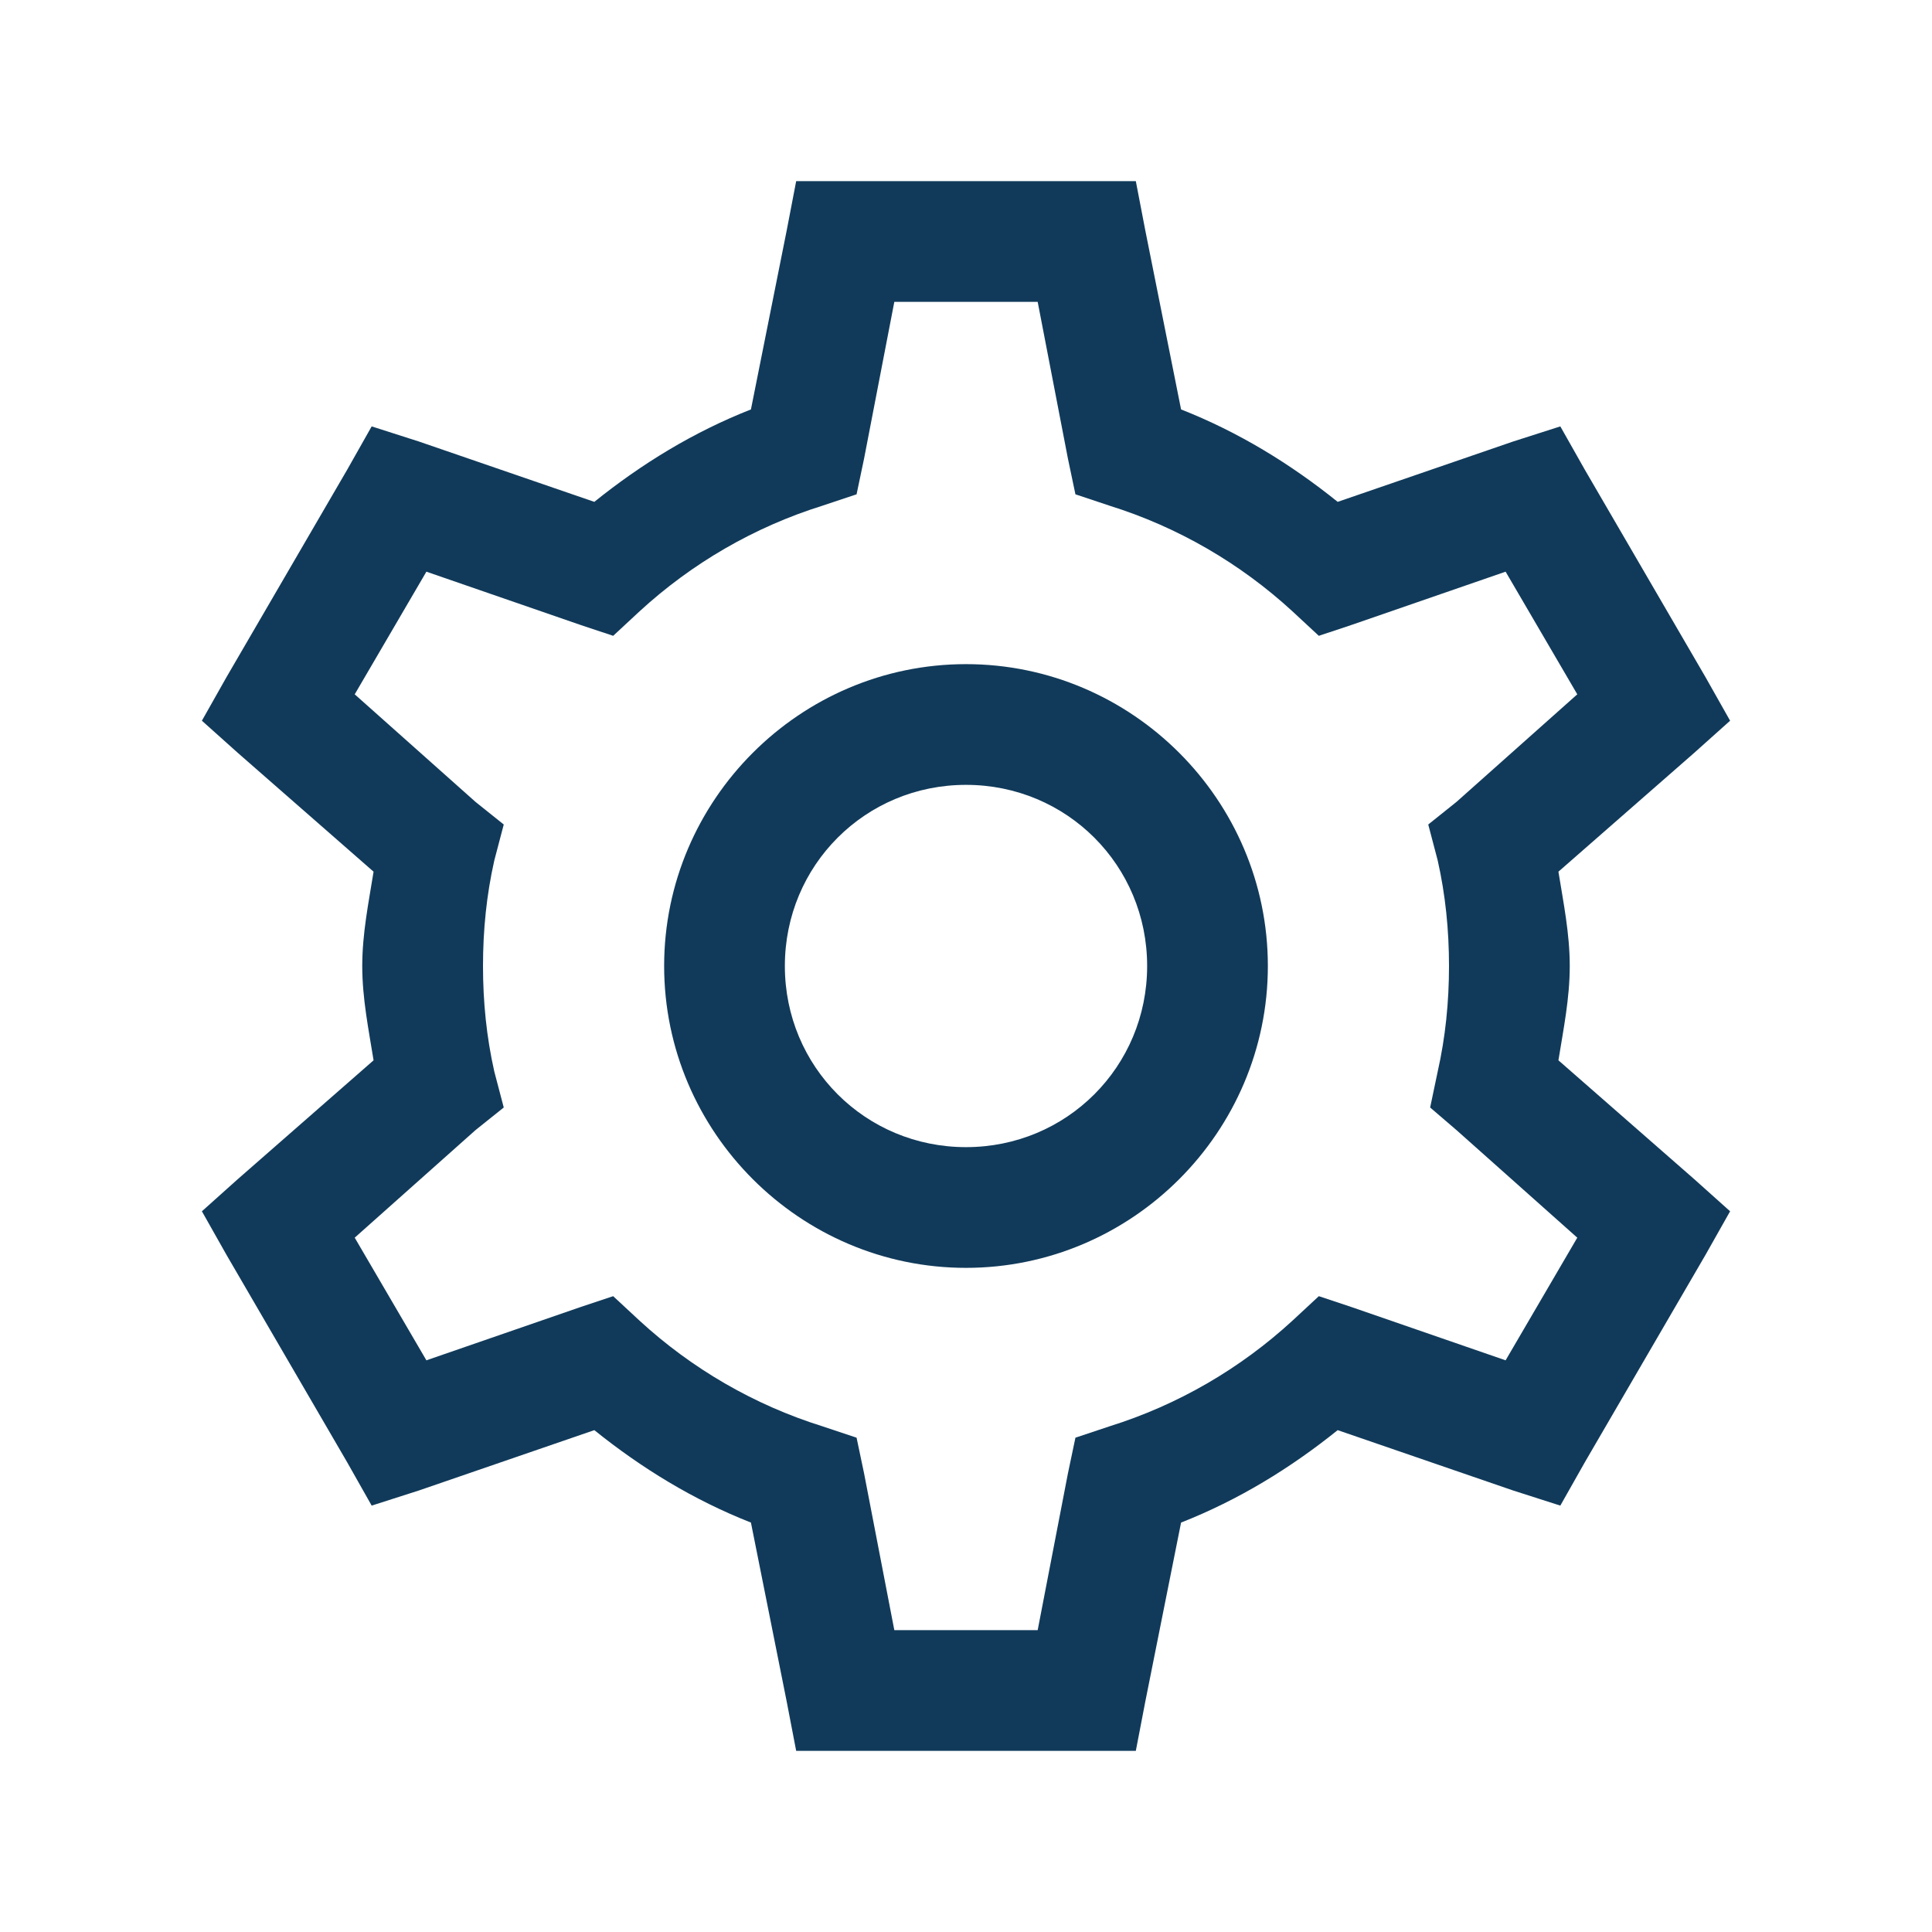
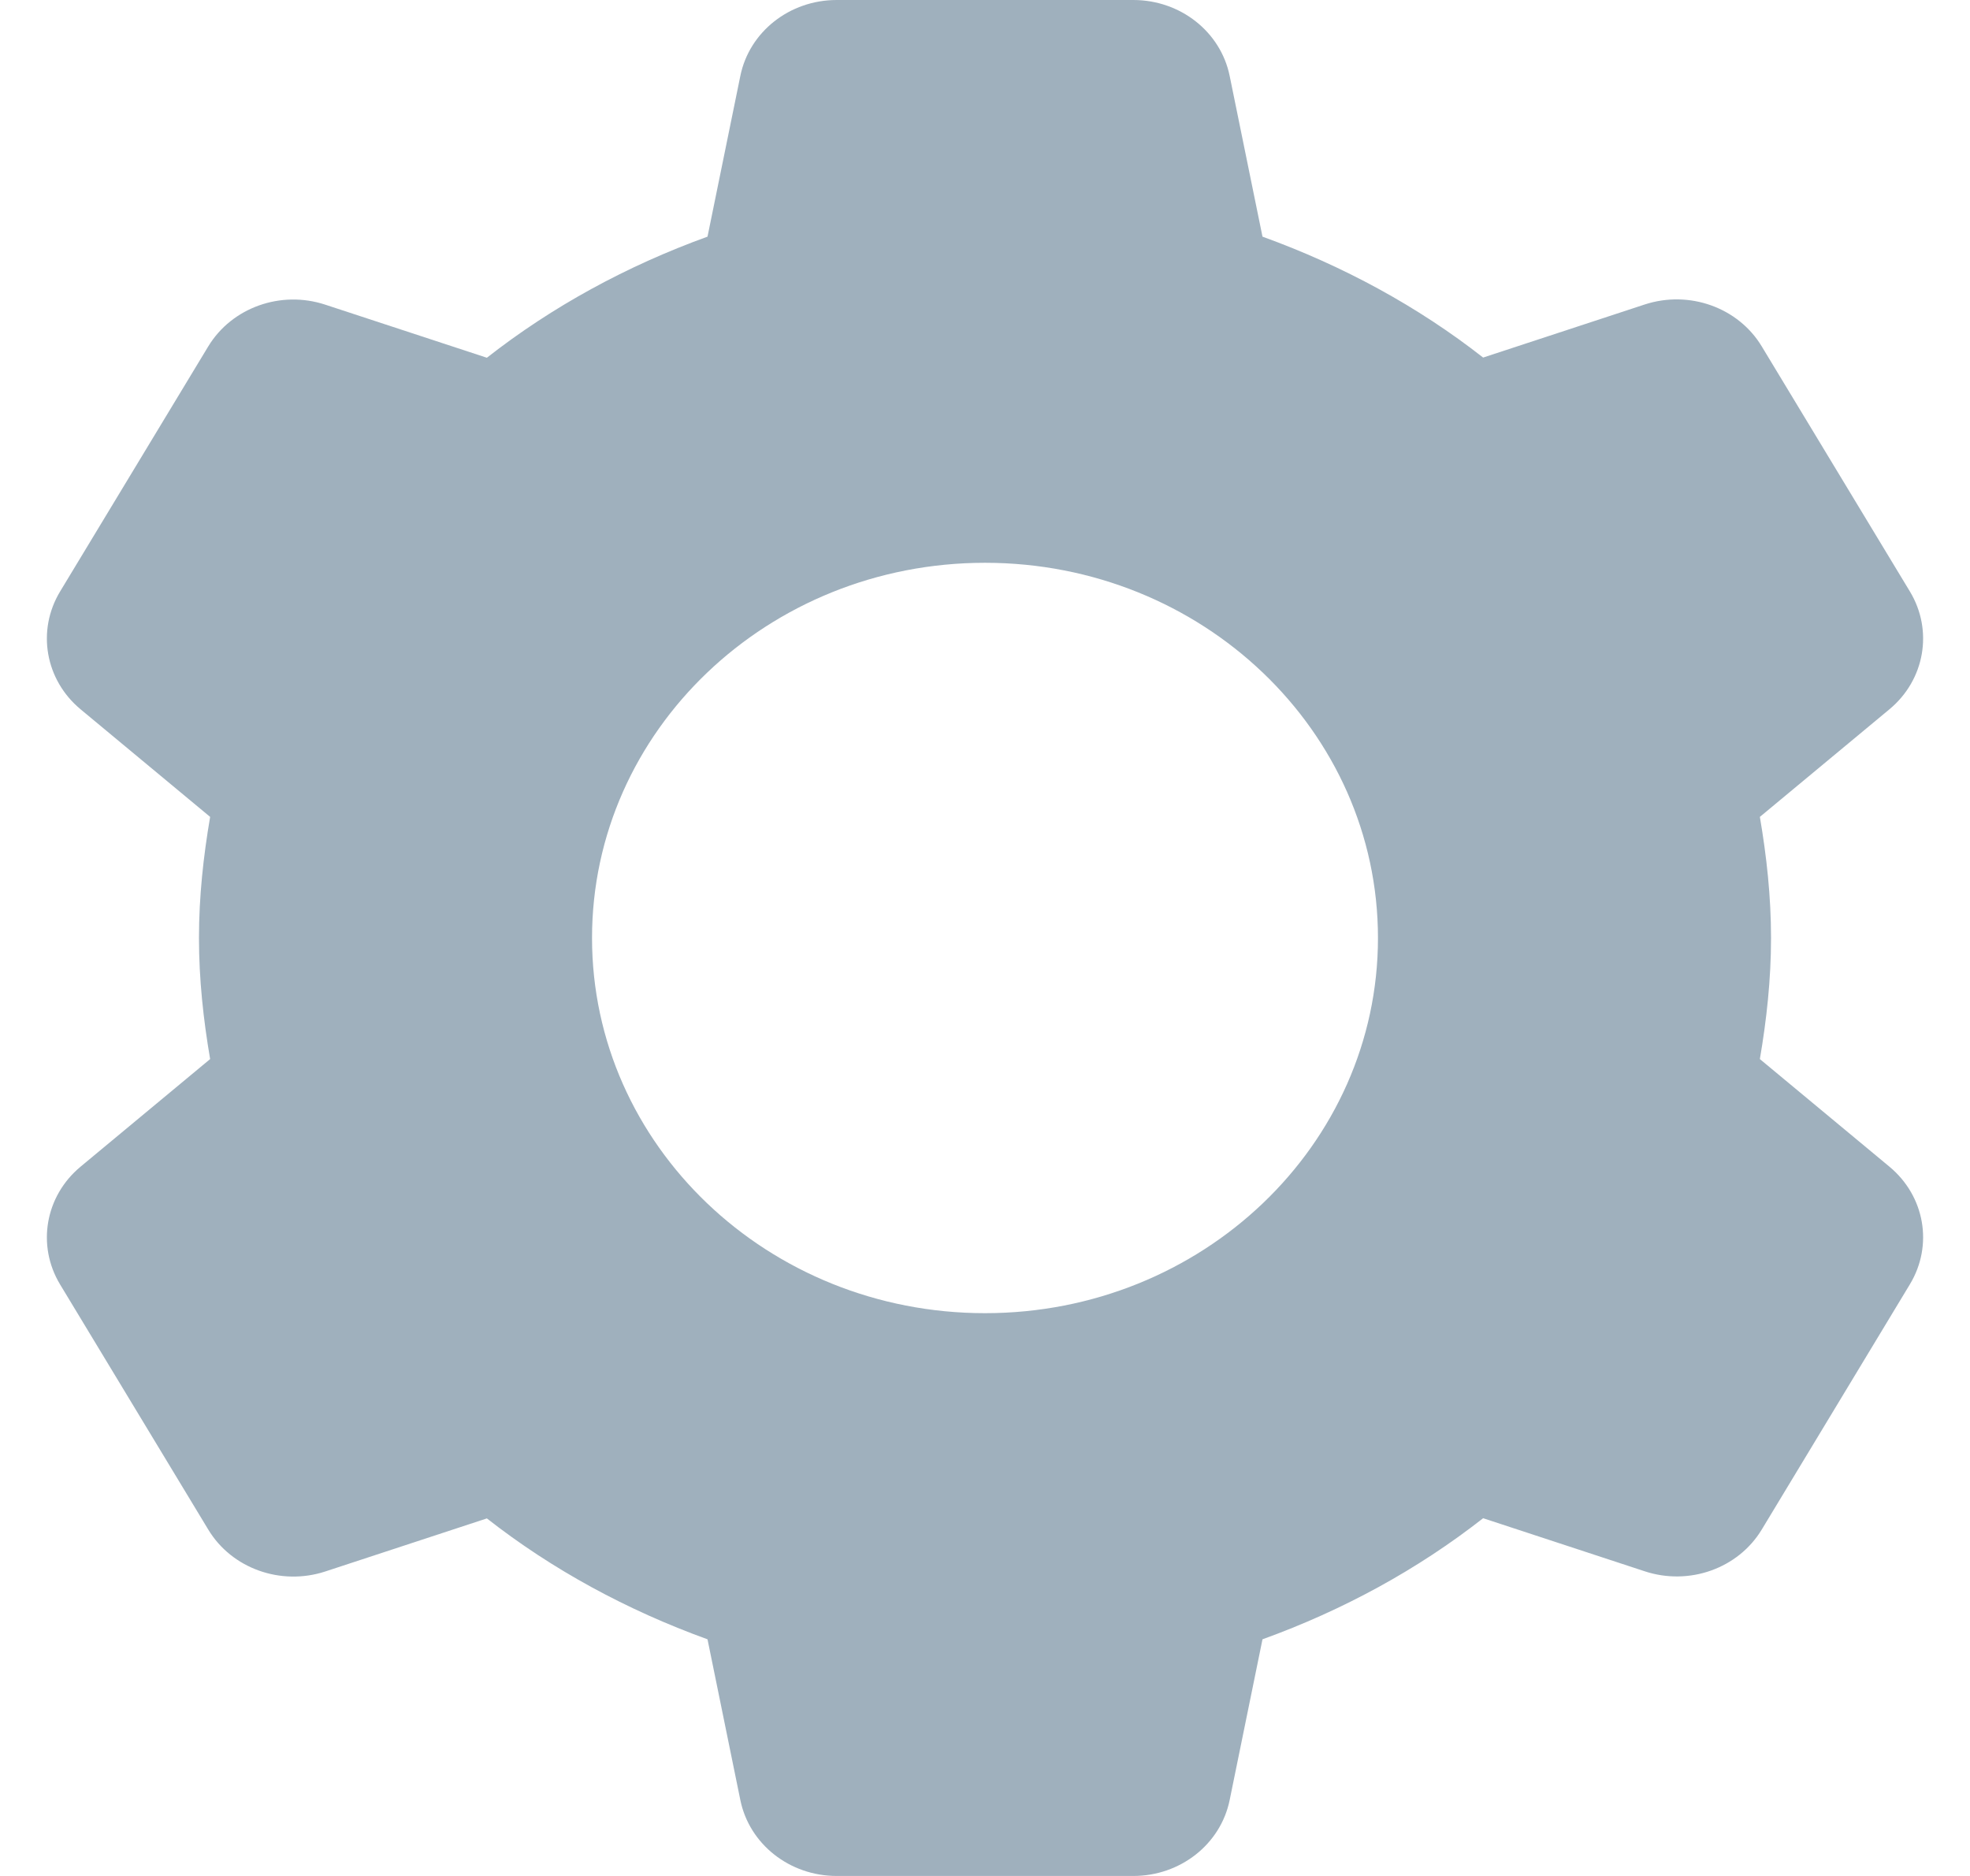
- <svg xmlns="http://www.w3.org/2000/svg" width="50" height="50" viewBox="0 0 50 50" fill="none">
-   <path d="M20.605 4.688L20.361 5.957L19.434 10.596C17.944 11.182 16.602 12.006 15.381 12.988L10.84 11.426L9.619 11.035L8.984 12.158L5.859 17.529L5.225 18.652L6.152 19.482L9.668 22.559C9.54 23.358 9.375 24.158 9.375 25C9.375 25.842 9.54 26.642 9.668 27.441L6.152 30.518L5.225 31.348L5.859 32.471L8.984 37.842L9.619 38.965L10.84 38.574L15.381 37.012C16.602 37.994 17.944 38.818 19.434 39.404L20.361 44.043L20.605 45.312H29.395L29.639 44.043L30.566 39.404C32.056 38.818 33.398 37.994 34.619 37.012L39.16 38.574L40.381 38.965L41.016 37.842L44.141 32.471L44.775 31.348L43.848 30.518L40.332 27.441C40.46 26.642 40.625 25.842 40.625 25C40.625 24.158 40.46 23.358 40.332 22.559L43.848 19.482L44.775 18.652L44.141 17.529L41.016 12.158L40.381 11.035L39.16 11.426L34.619 12.988C33.398 12.006 32.056 11.182 30.566 10.596L29.639 5.957L29.395 4.688H20.605ZM23.145 7.812H26.855L27.637 11.865L27.832 12.793L28.711 13.086C30.487 13.641 32.098 14.581 33.447 15.82L34.131 16.455L35.01 16.162L38.965 14.795L40.82 17.969L37.695 20.752L36.963 21.338L37.207 22.266C37.408 23.157 37.5 24.066 37.5 25C37.5 25.934 37.408 26.843 37.207 27.734L37.012 28.662L37.695 29.248L40.82 32.031L38.965 35.205L35.01 33.838L34.131 33.545L33.447 34.18C32.098 35.419 30.487 36.359 28.711 36.914L27.832 37.207L27.637 38.135L26.855 42.188H23.145L22.363 38.135L22.168 37.207L21.289 36.914C19.513 36.359 17.902 35.419 16.553 34.18L15.869 33.545L14.99 33.838L11.035 35.205L9.18 32.031L12.305 29.248L13.037 28.662L12.793 27.734C12.592 26.843 12.5 25.934 12.5 25C12.5 24.066 12.592 23.157 12.793 22.266L13.037 21.338L12.305 20.752L9.18 17.969L11.035 14.795L14.99 16.162L15.869 16.455L16.553 15.82C17.902 14.581 19.513 13.641 21.289 13.086L22.168 12.793L22.363 11.865L23.145 7.812ZM25 17.188C20.703 17.188 17.188 20.703 17.188 25C17.188 29.297 20.703 32.812 25 32.812C29.297 32.812 32.812 29.297 32.812 25C32.812 20.703 29.297 17.188 25 17.188ZM25 20.312C27.606 20.312 29.688 22.394 29.688 25C29.688 27.606 27.606 29.688 25 29.688C22.394 29.688 20.312 27.606 20.312 25C20.312 22.394 22.394 20.312 25 20.312Z" fill="#113A5A" />
+ <svg xmlns="http://www.w3.org/2000/svg" width="21" height="20" viewBox="0 0 21 20" fill="none">
+   <path d="M8.919 0C8.417 0 7.988 0.339 7.892 0.809L7.542 2.523C6.683 2.834 5.888 3.267 5.19 3.814L3.467 3.248C2.993 3.092 2.471 3.279 2.22 3.693L0.64 6.307C0.39 6.722 0.481 7.248 0.859 7.562L2.24 8.709C2.168 9.13 2.121 9.559 2.121 10C2.121 10.441 2.168 10.87 2.24 11.291L0.859 12.438C0.481 12.752 0.39 13.278 0.64 13.693L2.22 16.307C2.47 16.722 2.993 16.909 3.467 16.754L5.19 16.188C5.887 16.734 6.683 17.166 7.542 17.477L7.892 19.191C7.988 19.661 8.417 20 8.919 20H12.081C12.583 20 13.012 19.661 13.108 19.191L13.458 17.477C14.318 17.166 15.112 16.733 15.81 16.186L17.533 16.752C18.007 16.908 18.529 16.722 18.78 16.307L20.36 13.691C20.61 13.276 20.519 12.752 20.141 12.438L18.76 11.291C18.832 10.87 18.879 10.441 18.879 10C18.879 9.559 18.832 9.13 18.76 8.709L20.141 7.562C20.519 7.248 20.61 6.722 20.36 6.307L18.78 3.693C18.53 3.278 18.007 3.091 17.533 3.246L15.81 3.812C15.113 3.266 14.317 2.834 13.458 2.523L13.108 0.809C13.012 0.339 12.583 0 12.081 0H8.919ZM10.5 6C12.813 6 14.689 7.791 14.689 10C14.689 12.209 12.813 14 10.5 14C8.186 14 6.311 12.209 6.311 10C6.311 7.791 8.186 6 10.5 6Z" fill="#113A5A" fill-opacity="0.4" />
</svg>
